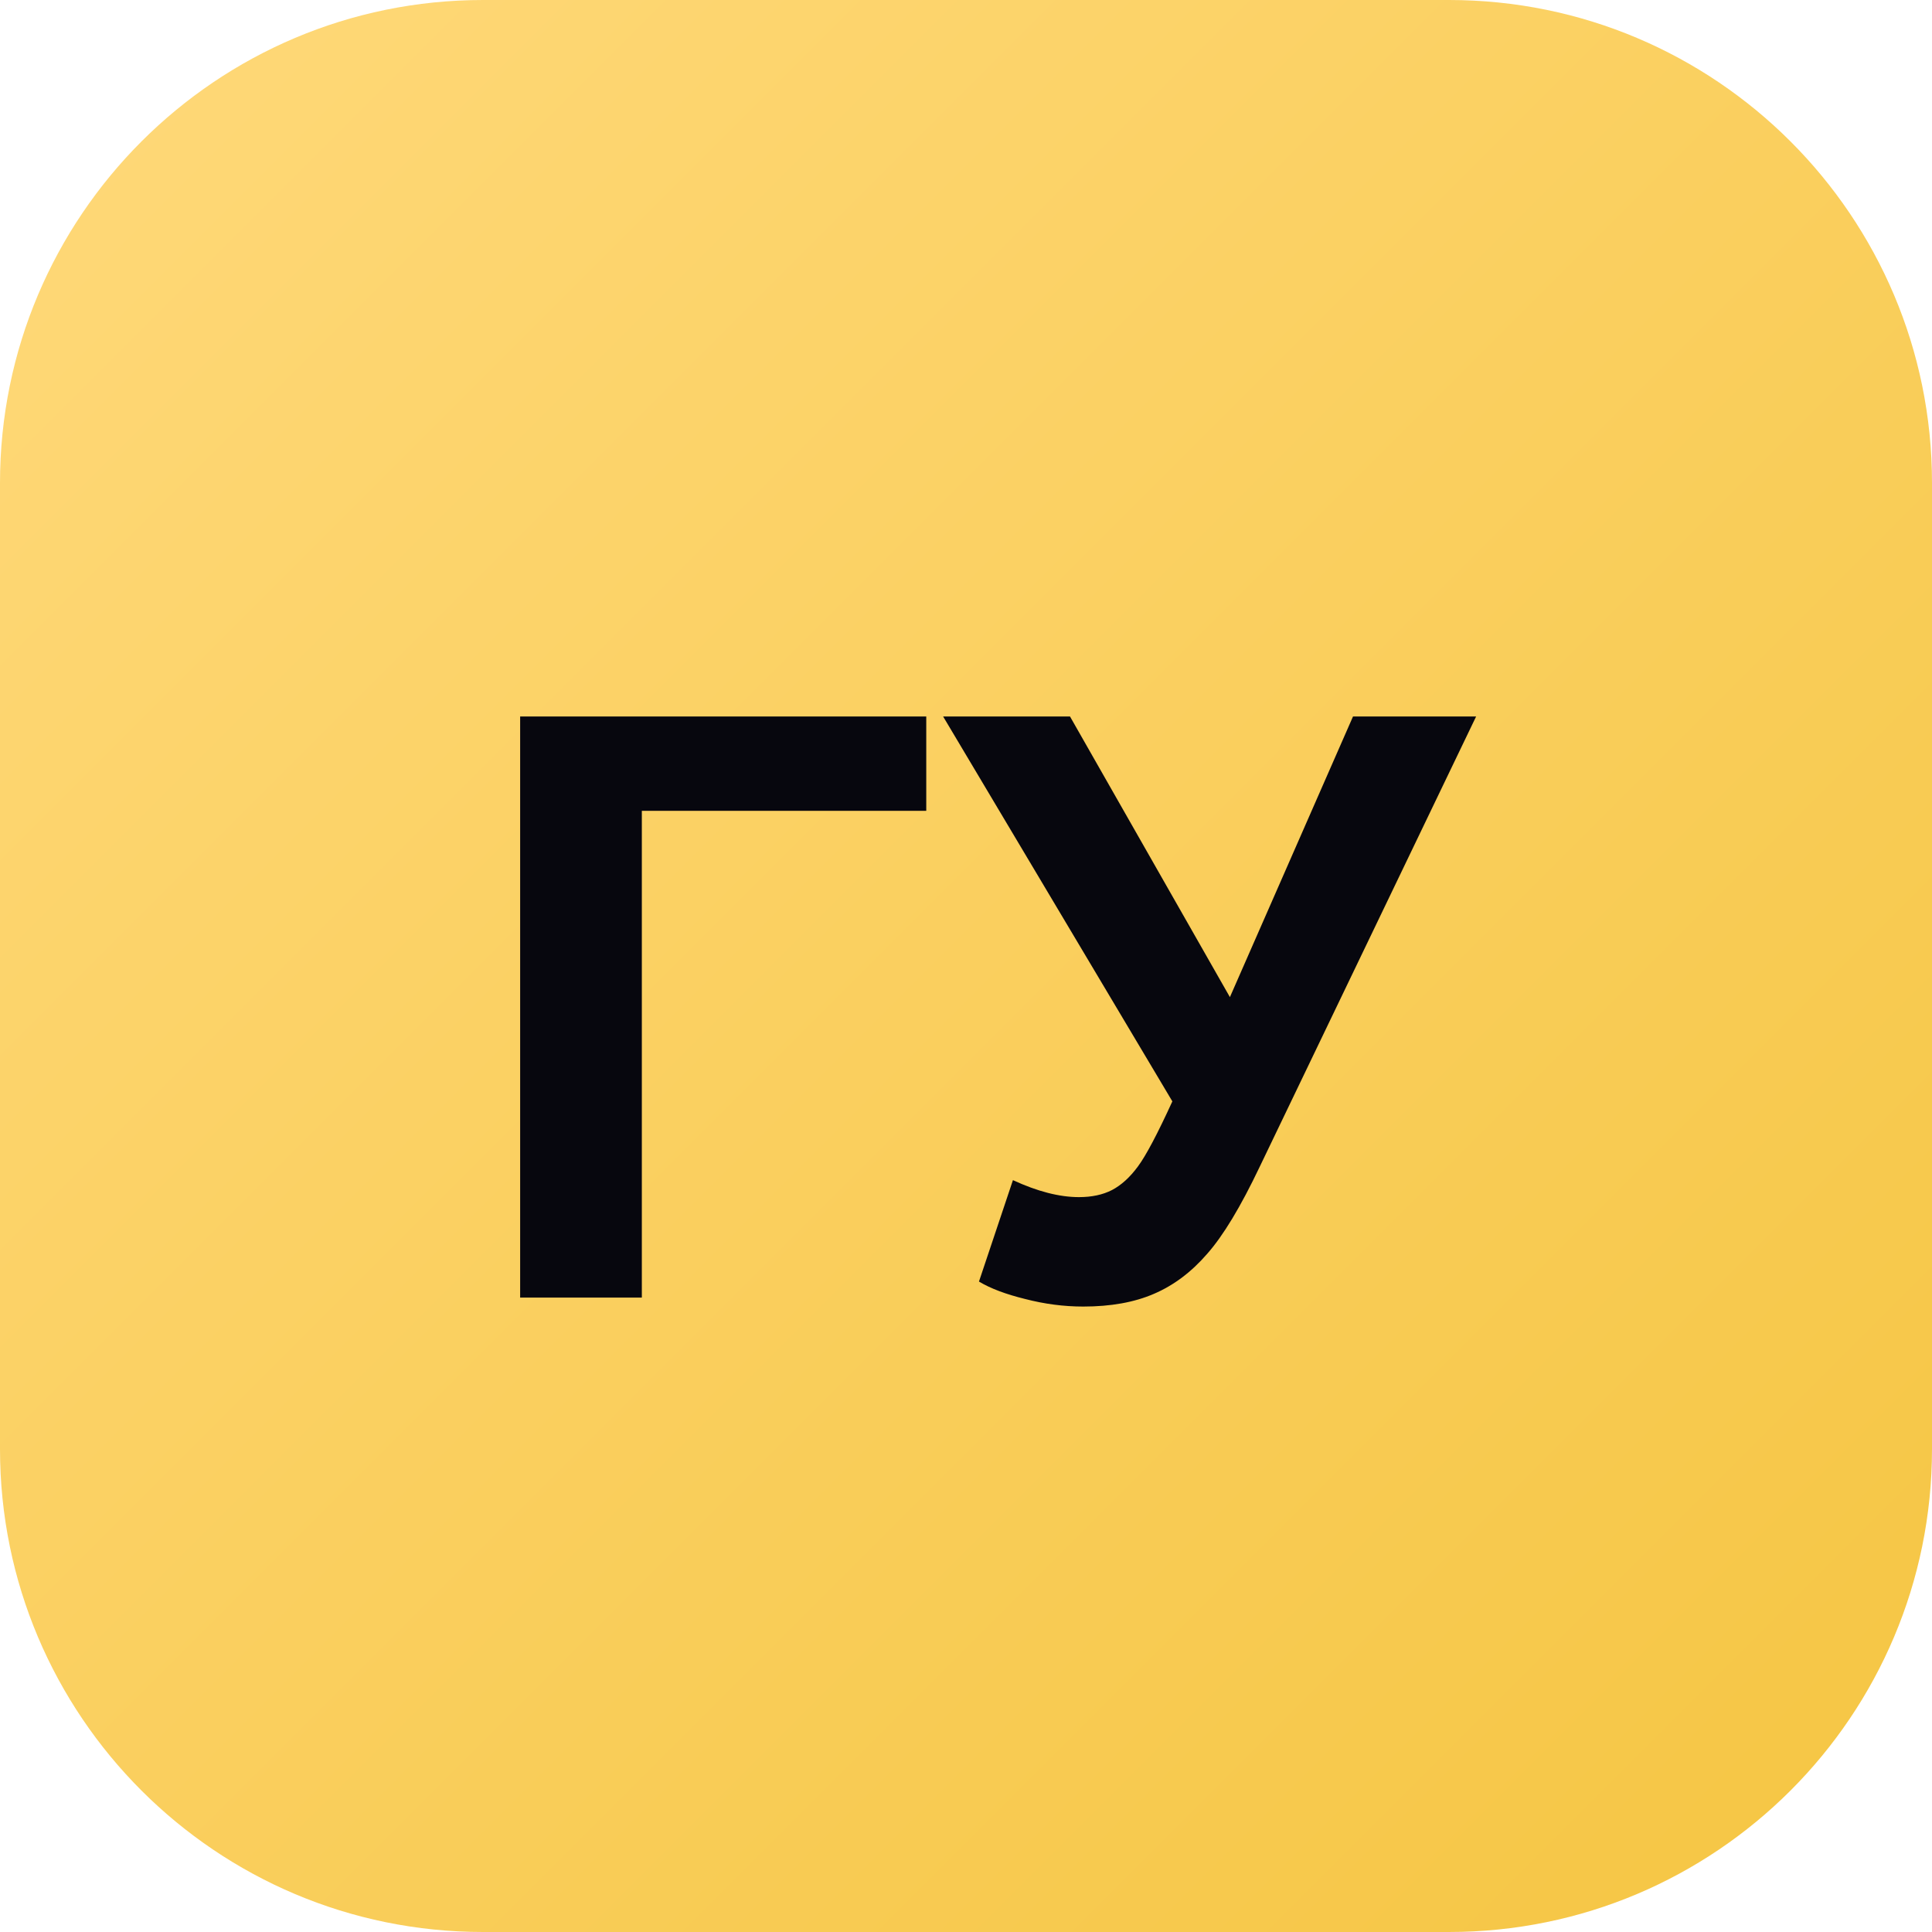
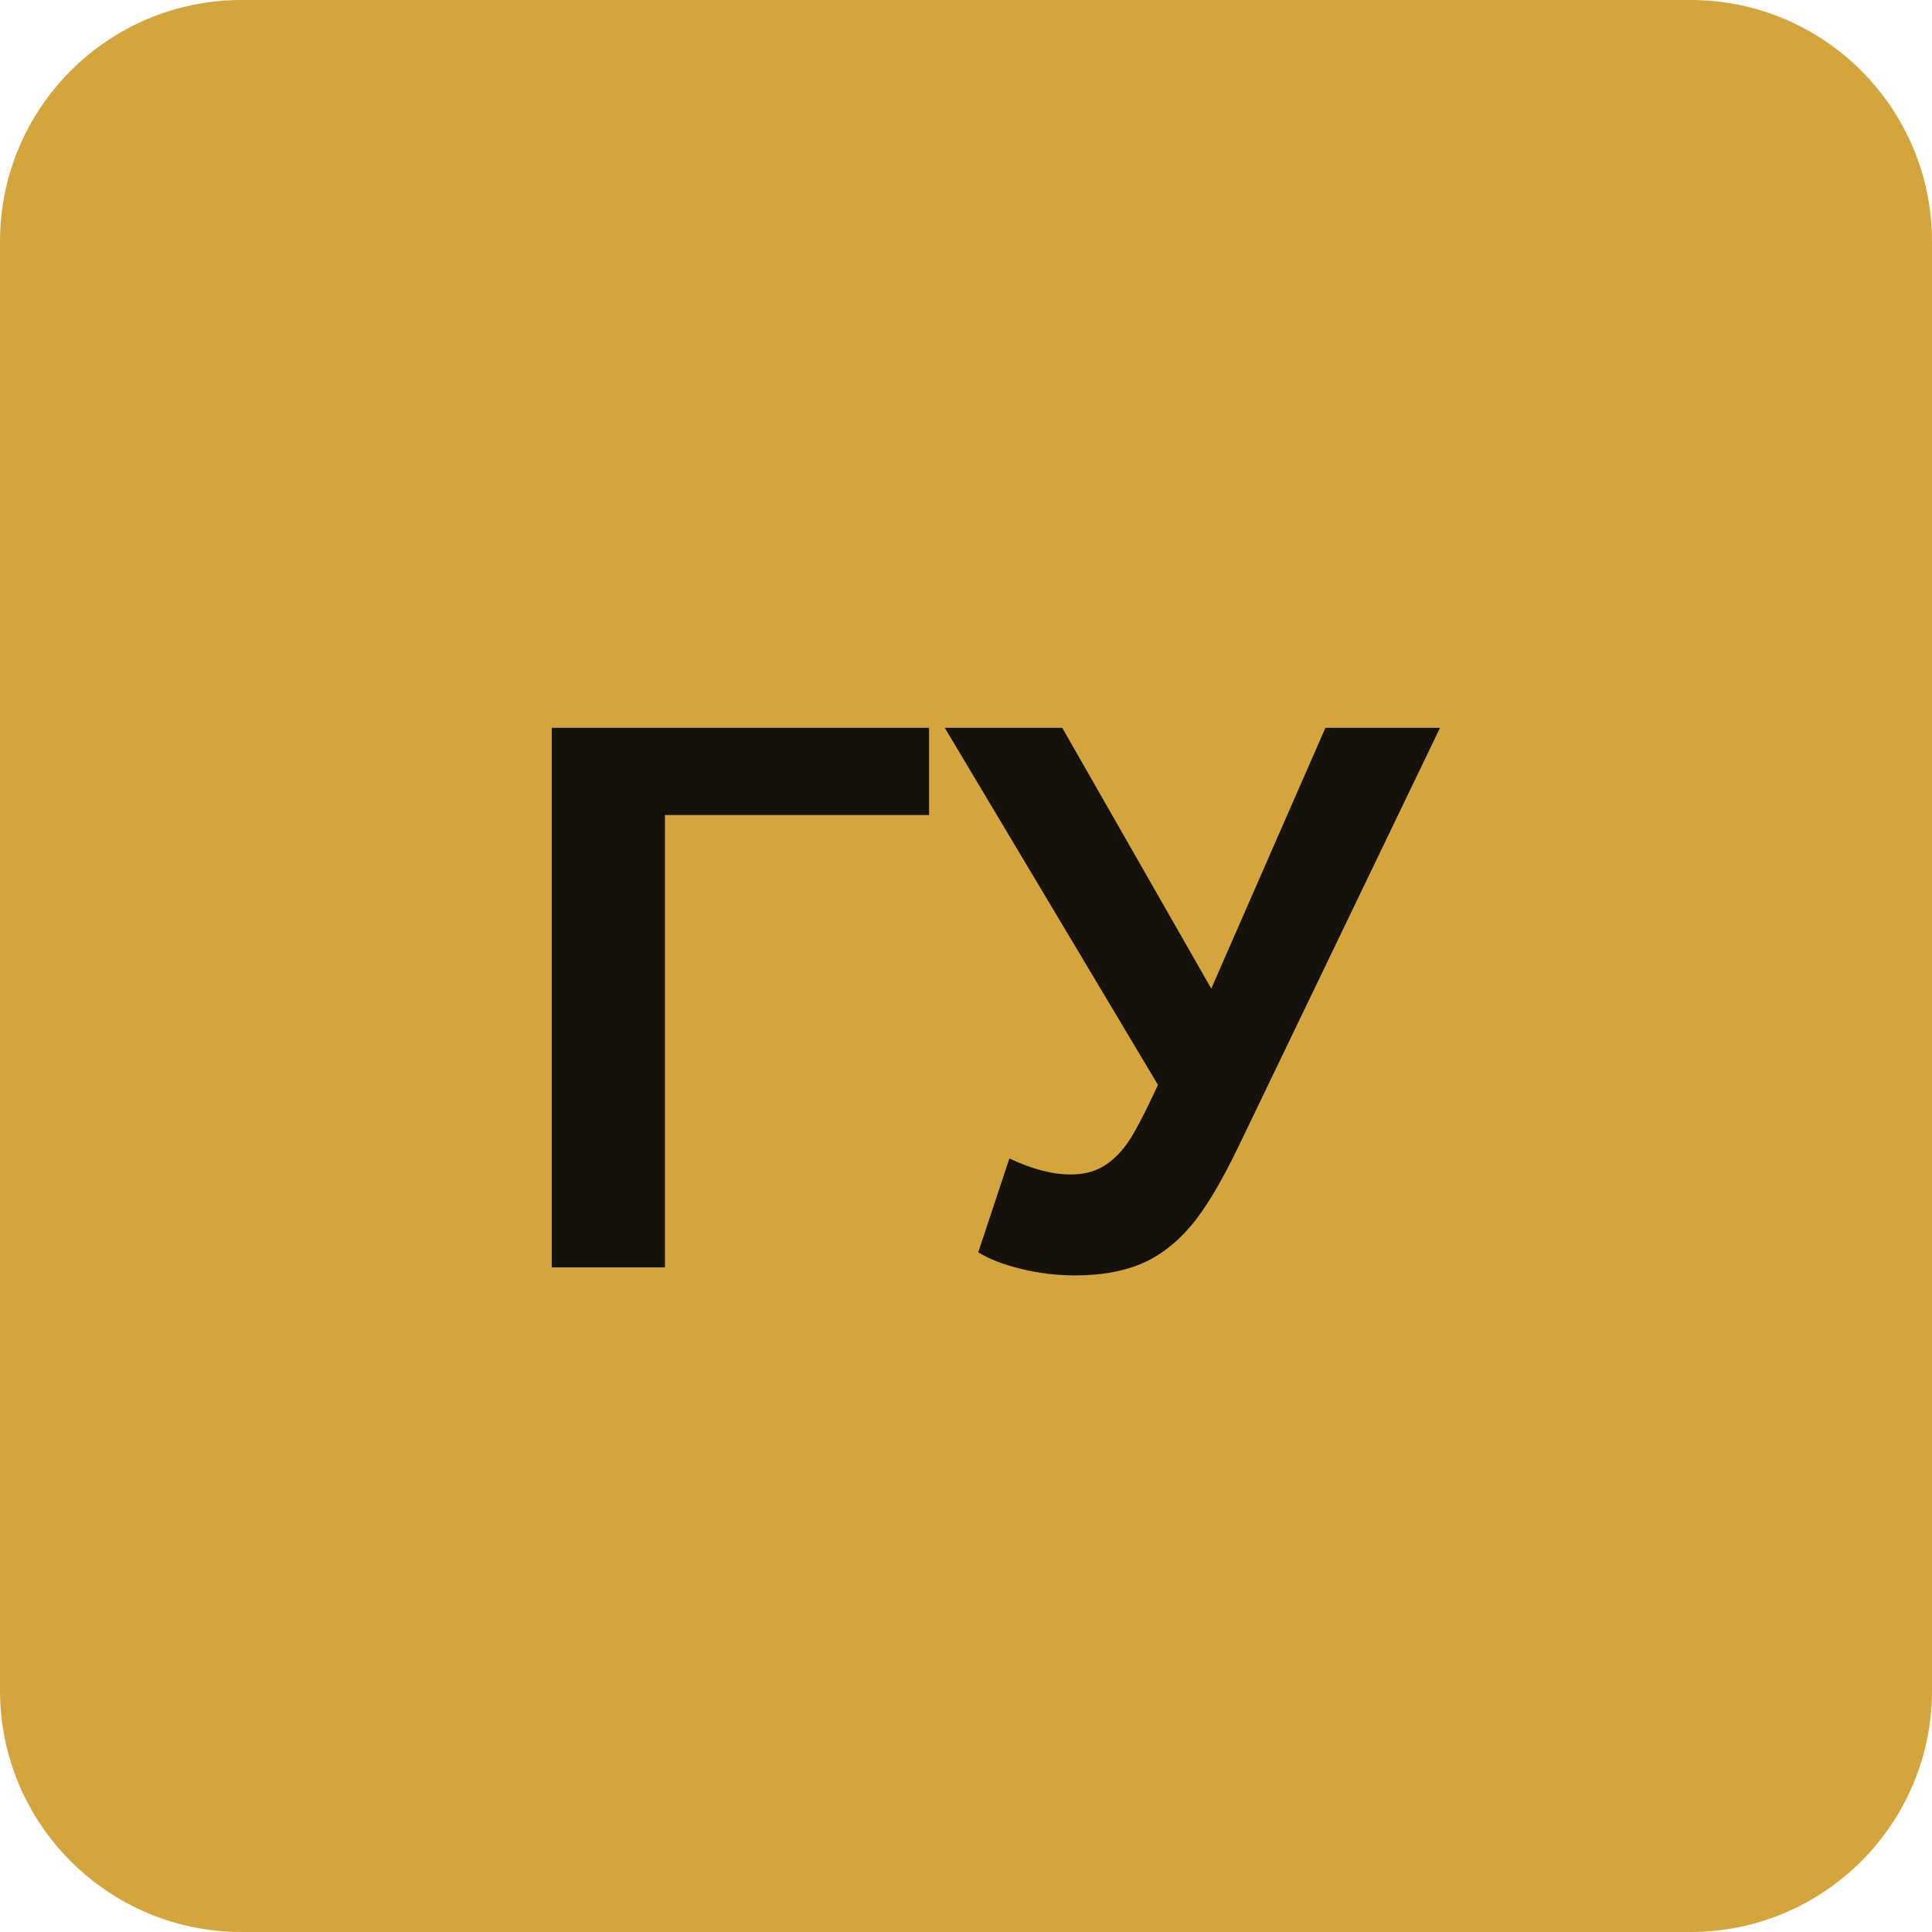
<svg xmlns="http://www.w3.org/2000/svg" viewBox="0 0 64 64">
-   <defs>
-     <linearGradient id="g" x1="0" y1="0" x2="1" y2="1">
-       <stop offset="0" stop-color="#FFD97A" />
-       <stop offset="1" stop-color="#F5C542" />
-     </linearGradient>
-   </defs>
-   <rect width="64" height="64" rx="16" fill="url(#g)" />
-   <text x="32" y="43" text-anchor="middle" font-family="Arial, Helvetica, sans-serif" font-size="28" font-weight="900" fill="#07070E">ГУ</text>
+   <rect width="64" height="64" rx="8" fill="#D4A53C" />
+   <text x="32" y="42" text-anchor="middle" font-family="Arial, Helvetica, sans-serif" font-size="26" font-weight="700" fill="#15120B">ГУ</text>
</svg>
